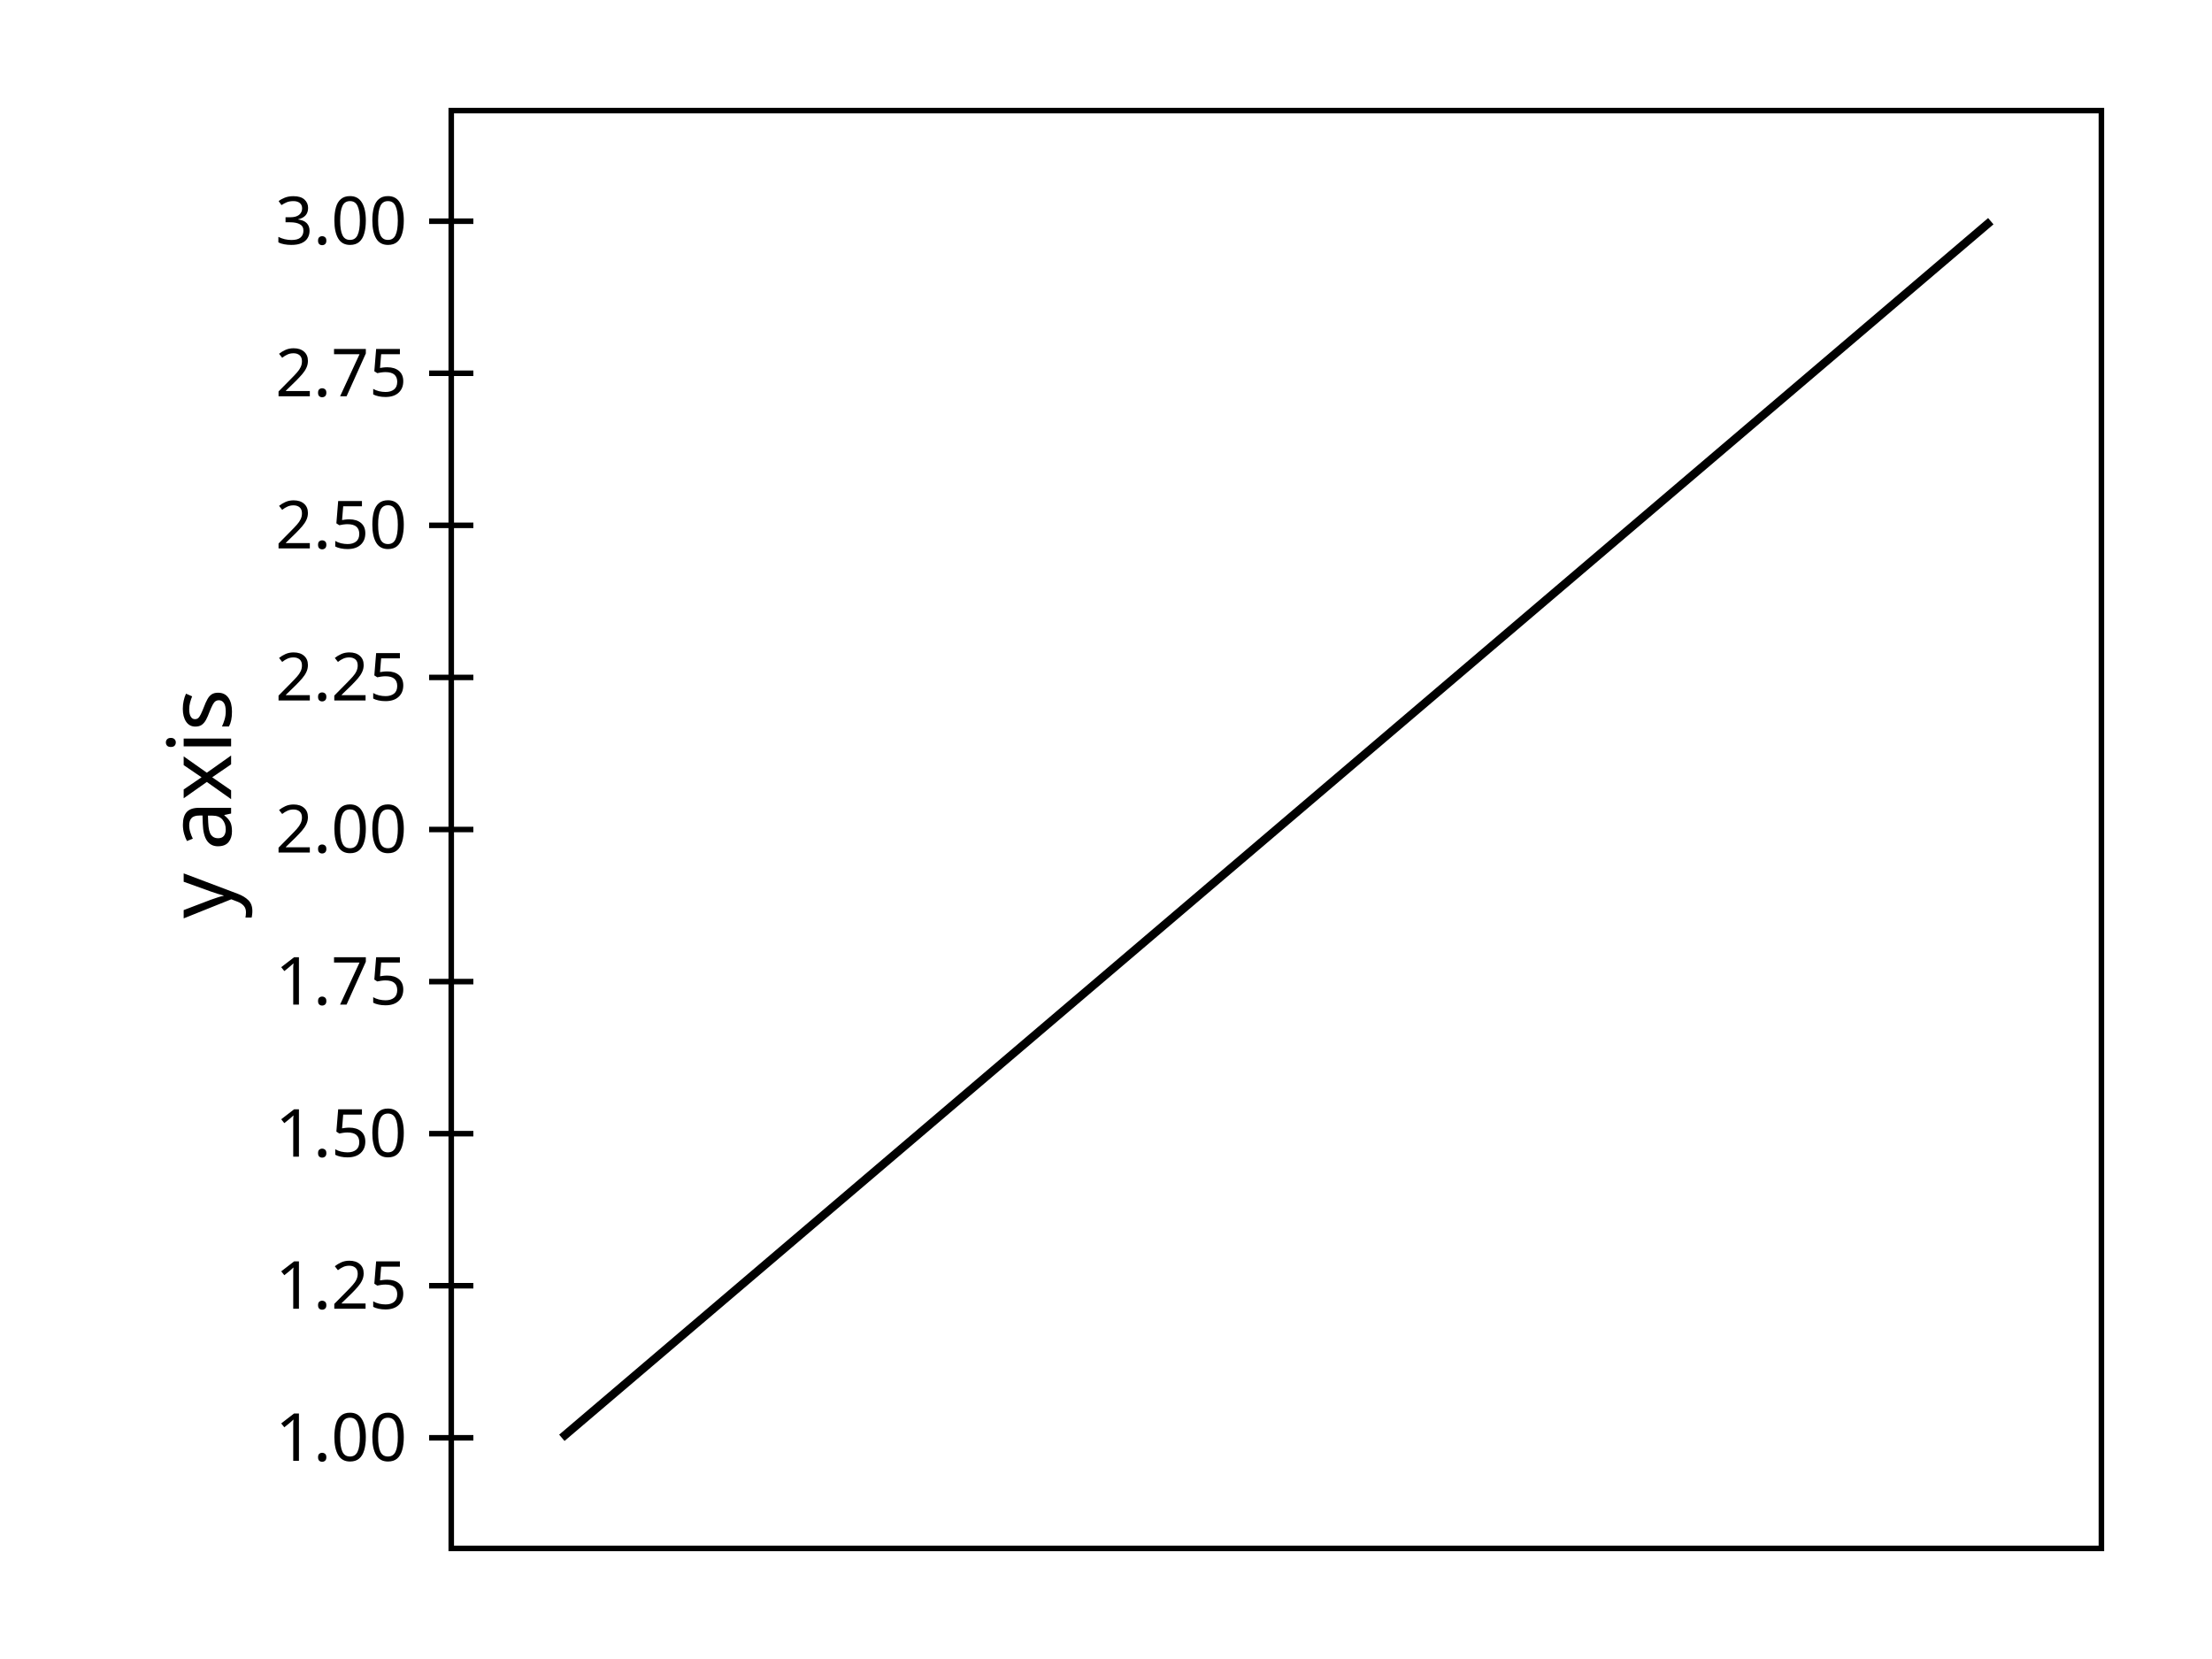
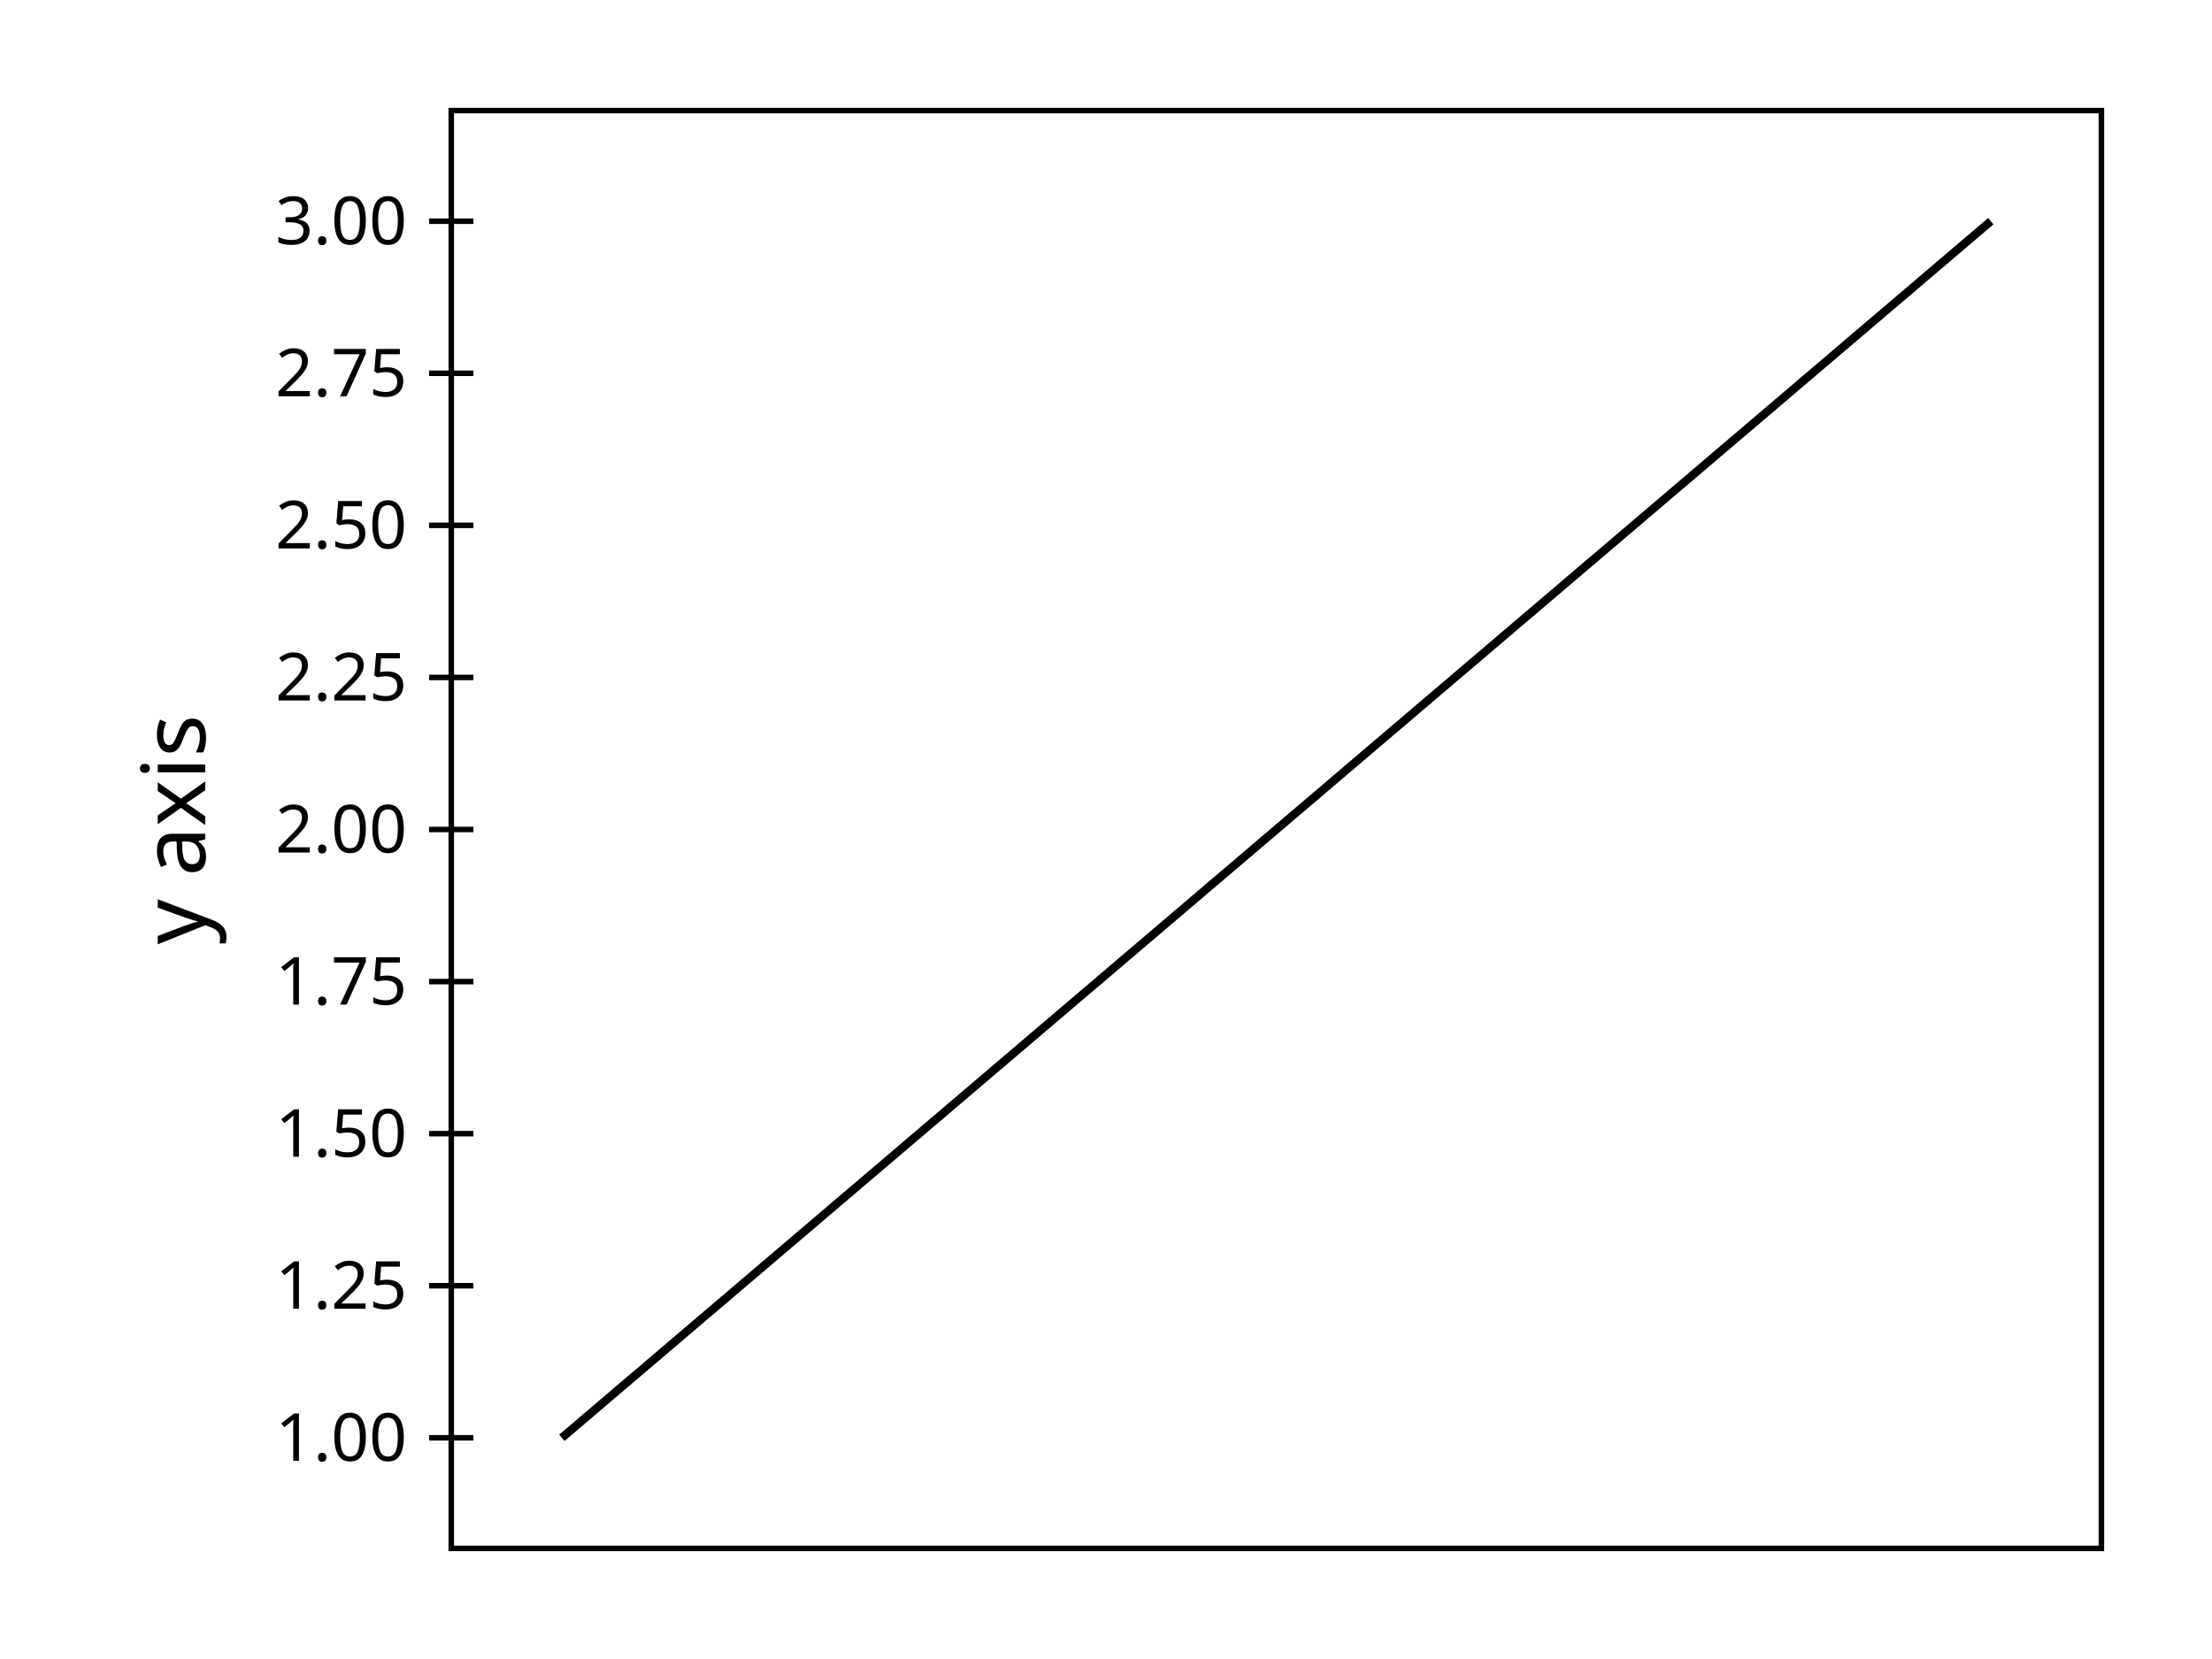
<svg xmlns="http://www.w3.org/2000/svg" height="300" viewBox="0 0 400 300" width="400">
  <rect fill="#ffffff" height="100%" width="100%" />
  <clipPath id="eidoplot-clip1">
    <path d="M81.6,20 L380,20 L380,280 L81.6,280 z" />
  </clipPath>
  <g clip-path="url(#eidoplot-clip1)">
    <path d="M101.6,260 L230.8,150 L360,40" fill="none" stroke="#000000" stroke-width="1.5" />
  </g>
  <path d="M20,-4 L20,4 M47.5,-4 L47.5,4 M75,-4 L75,4 M102.5,-4 L102.5,4 M130,-4 L130,4 M157.5,-4 L157.5,4 M185,-4 L185,4 M212.5,-4 L212.5,4 M240,-4 L240,4" fill="none" stroke="#000000" stroke-width="1" transform="matrix(-0.00000004371139 -1 1 -0.00000004371139 81.6 280)" />
  <text dominant-baseline="middle" fill="#000000" font-family="sans-serif" font-size="12" font-stretch="normal" font-style="normal" font-weight="400" text-anchor="end" text-rendering="optimizeLegibility" transform="matrix(1 0 0 1 73.6 260)">
1.00
</text>
  <text dominant-baseline="middle" fill="#000000" font-family="sans-serif" font-size="12" font-stretch="normal" font-style="normal" font-weight="400" text-anchor="end" text-rendering="optimizeLegibility" transform="matrix(1 0 0 1 73.6 232.5)">
1.25
</text>
  <text dominant-baseline="middle" fill="#000000" font-family="sans-serif" font-size="12" font-stretch="normal" font-style="normal" font-weight="400" text-anchor="end" text-rendering="optimizeLegibility" transform="matrix(1 0 0 1 73.6 205)">
1.50
</text>
  <text dominant-baseline="middle" fill="#000000" font-family="sans-serif" font-size="12" font-stretch="normal" font-style="normal" font-weight="400" text-anchor="end" text-rendering="optimizeLegibility" transform="matrix(1 0 0 1 73.6 177.5)">
1.75
</text>
  <text dominant-baseline="middle" fill="#000000" font-family="sans-serif" font-size="12" font-stretch="normal" font-style="normal" font-weight="400" text-anchor="end" text-rendering="optimizeLegibility" transform="matrix(1 0 0 1 73.6 150)">
2.00
</text>
  <text dominant-baseline="middle" fill="#000000" font-family="sans-serif" font-size="12" font-stretch="normal" font-style="normal" font-weight="400" text-anchor="end" text-rendering="optimizeLegibility" transform="matrix(1 0 0 1 73.6 122.5)">
2.25
</text>
  <text dominant-baseline="middle" fill="#000000" font-family="sans-serif" font-size="12" font-stretch="normal" font-style="normal" font-weight="400" text-anchor="end" text-rendering="optimizeLegibility" transform="matrix(1 0 0 1 73.6 95)">
2.50
</text>
  <text dominant-baseline="middle" fill="#000000" font-family="sans-serif" font-size="12" font-stretch="normal" font-style="normal" font-weight="400" text-anchor="end" text-rendering="optimizeLegibility" transform="matrix(1 0 0 1 73.6 67.5)">
2.75
</text>
  <text dominant-baseline="middle" fill="#000000" font-family="sans-serif" font-size="12" font-stretch="normal" font-style="normal" font-weight="400" text-anchor="end" text-rendering="optimizeLegibility" transform="matrix(1 0 0 1 73.6 40)">
3.00
</text>
-   <text text-rendering="optimizeLegibility" transform="matrix(-0.00000004371139 -1 1 -0.00000004371139 41.792 145.312)">
+   <text text-rendering="optimizeLegibility" transform="matrix(-0.00000004371139 -1 1 -0.00000004371139 37.104 150)">
    <tspan text-anchor="middle" x="0">
      <tspan font-family="sans-serif" font-size="16" font-stretch="normal" font-style="normal" font-weight="400">
        <tspan fill="#000000">y axis</tspan>
      </tspan>
    </tspan>
  </text>
  <rect fill="none" height="260" stroke="#000000" stroke-width="1" width="298.4" x="81.6" y="20" />
</svg>
